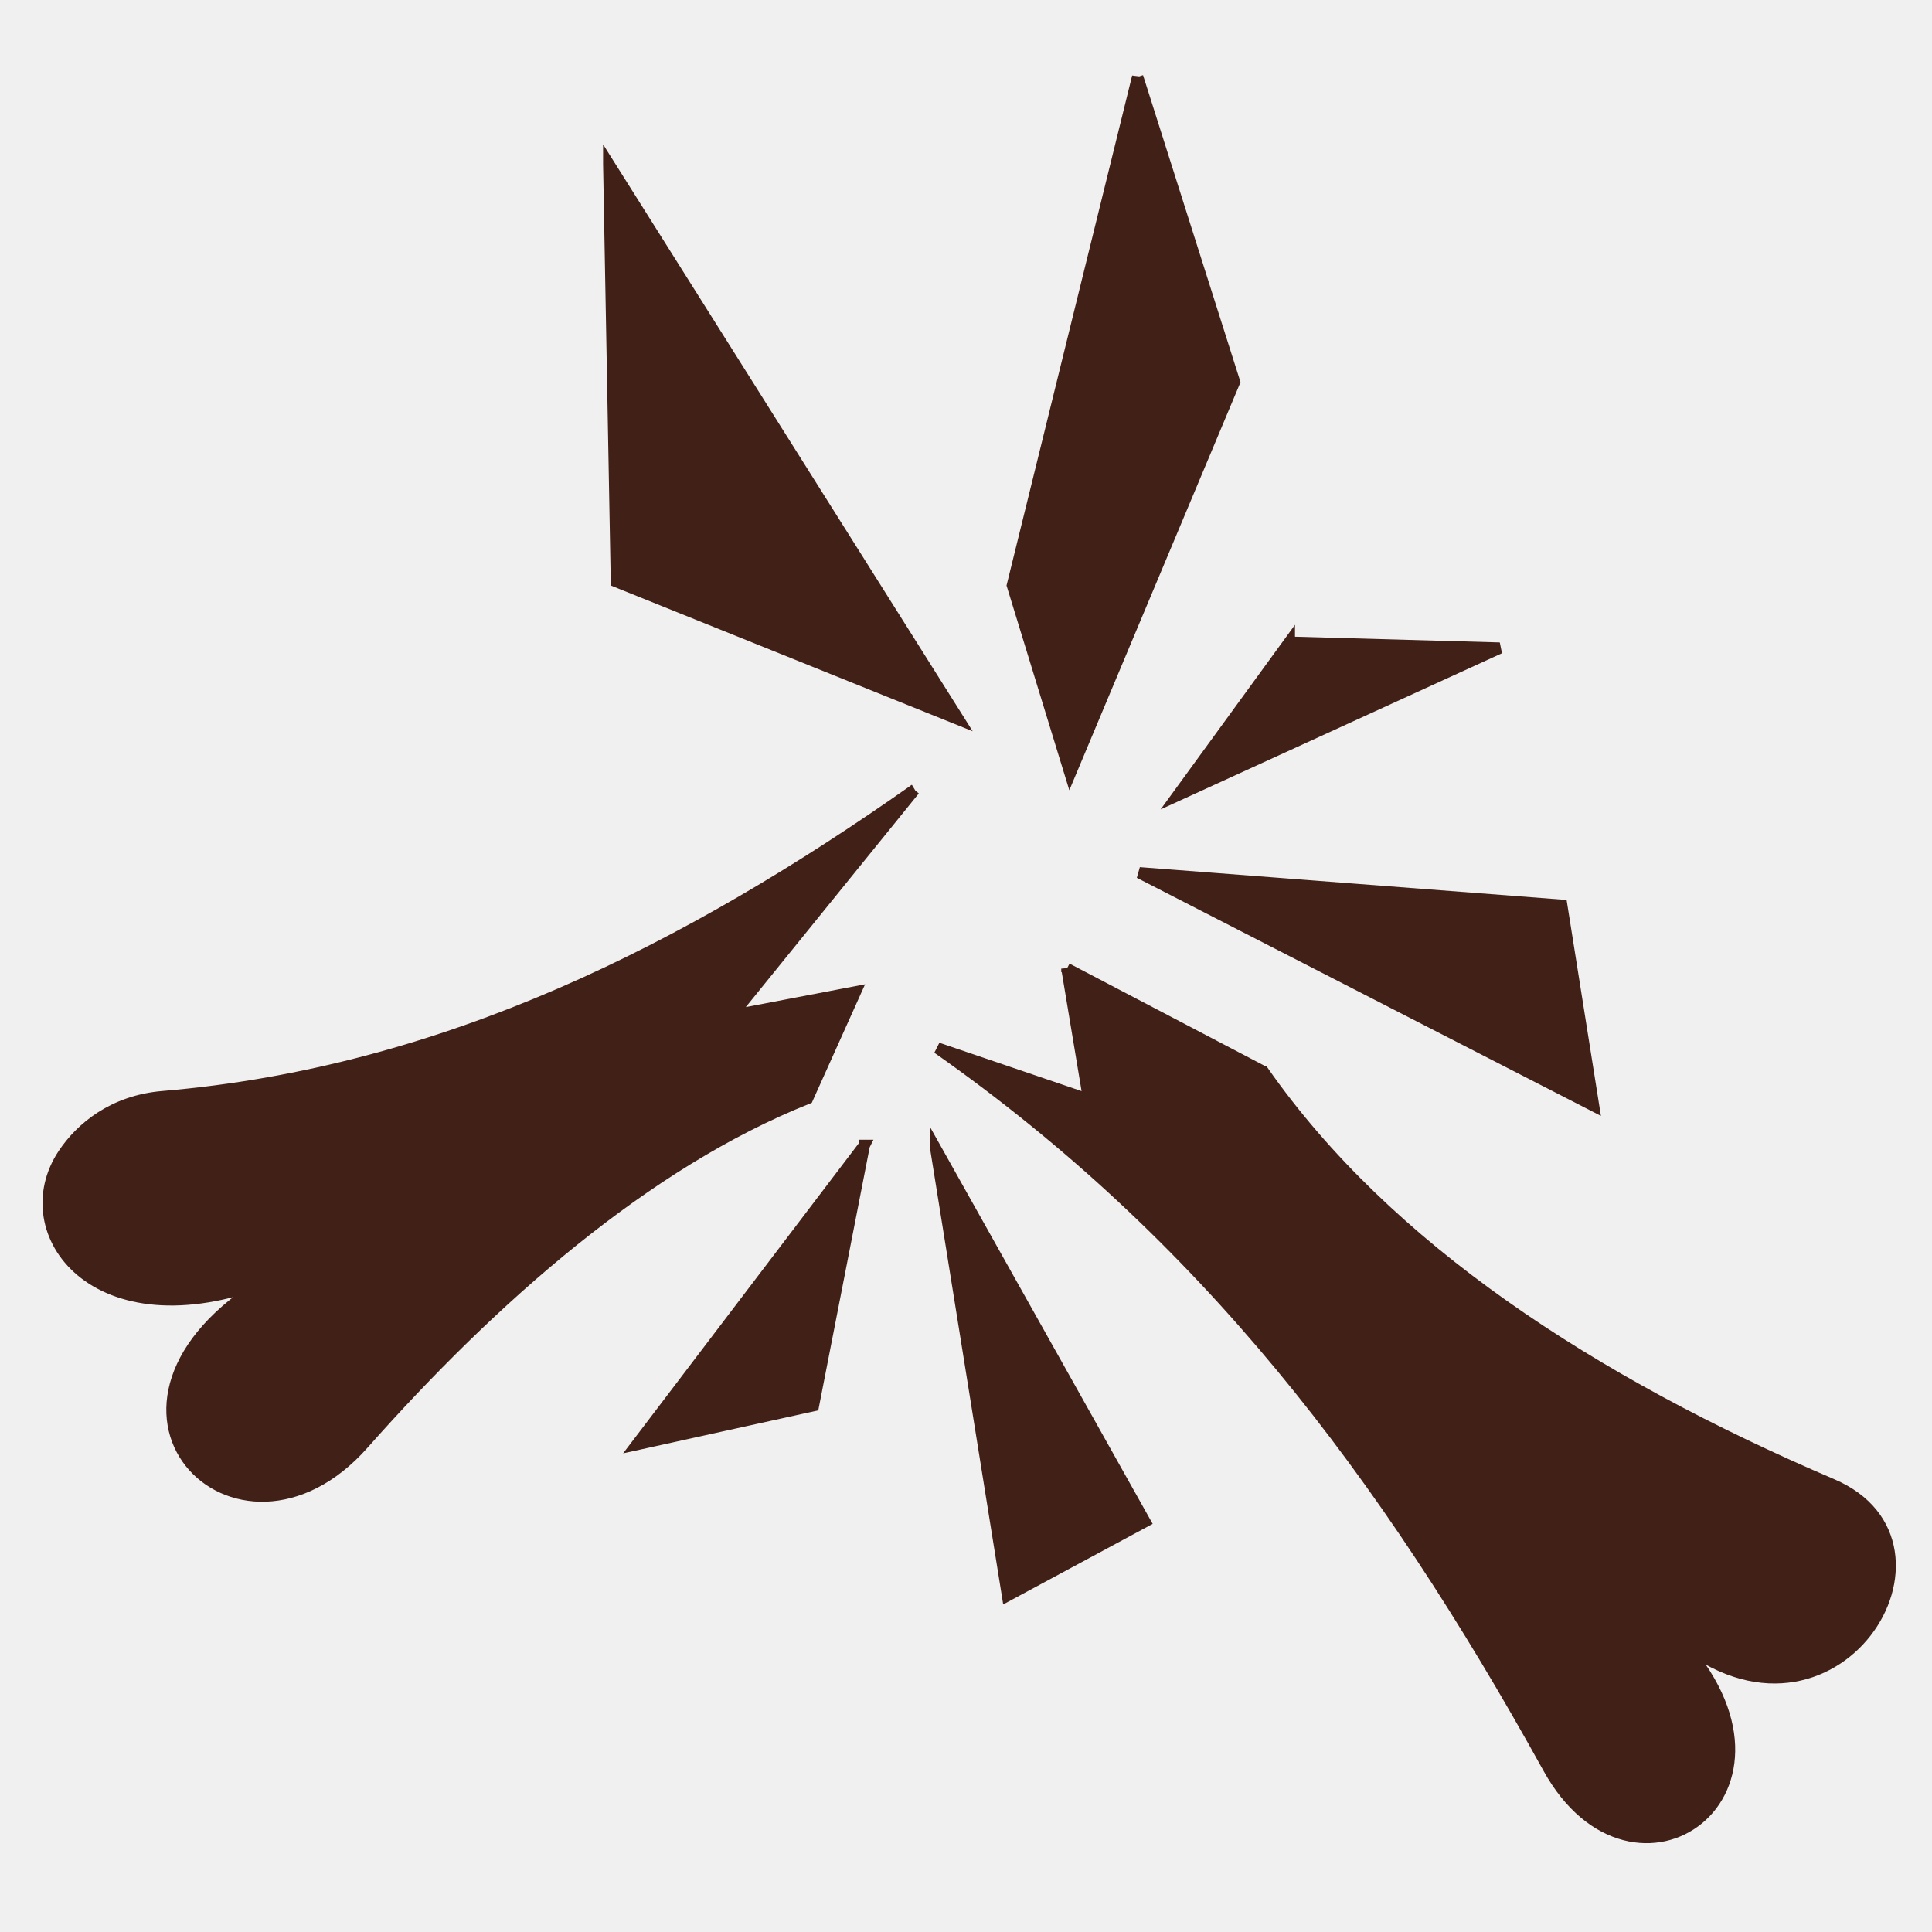
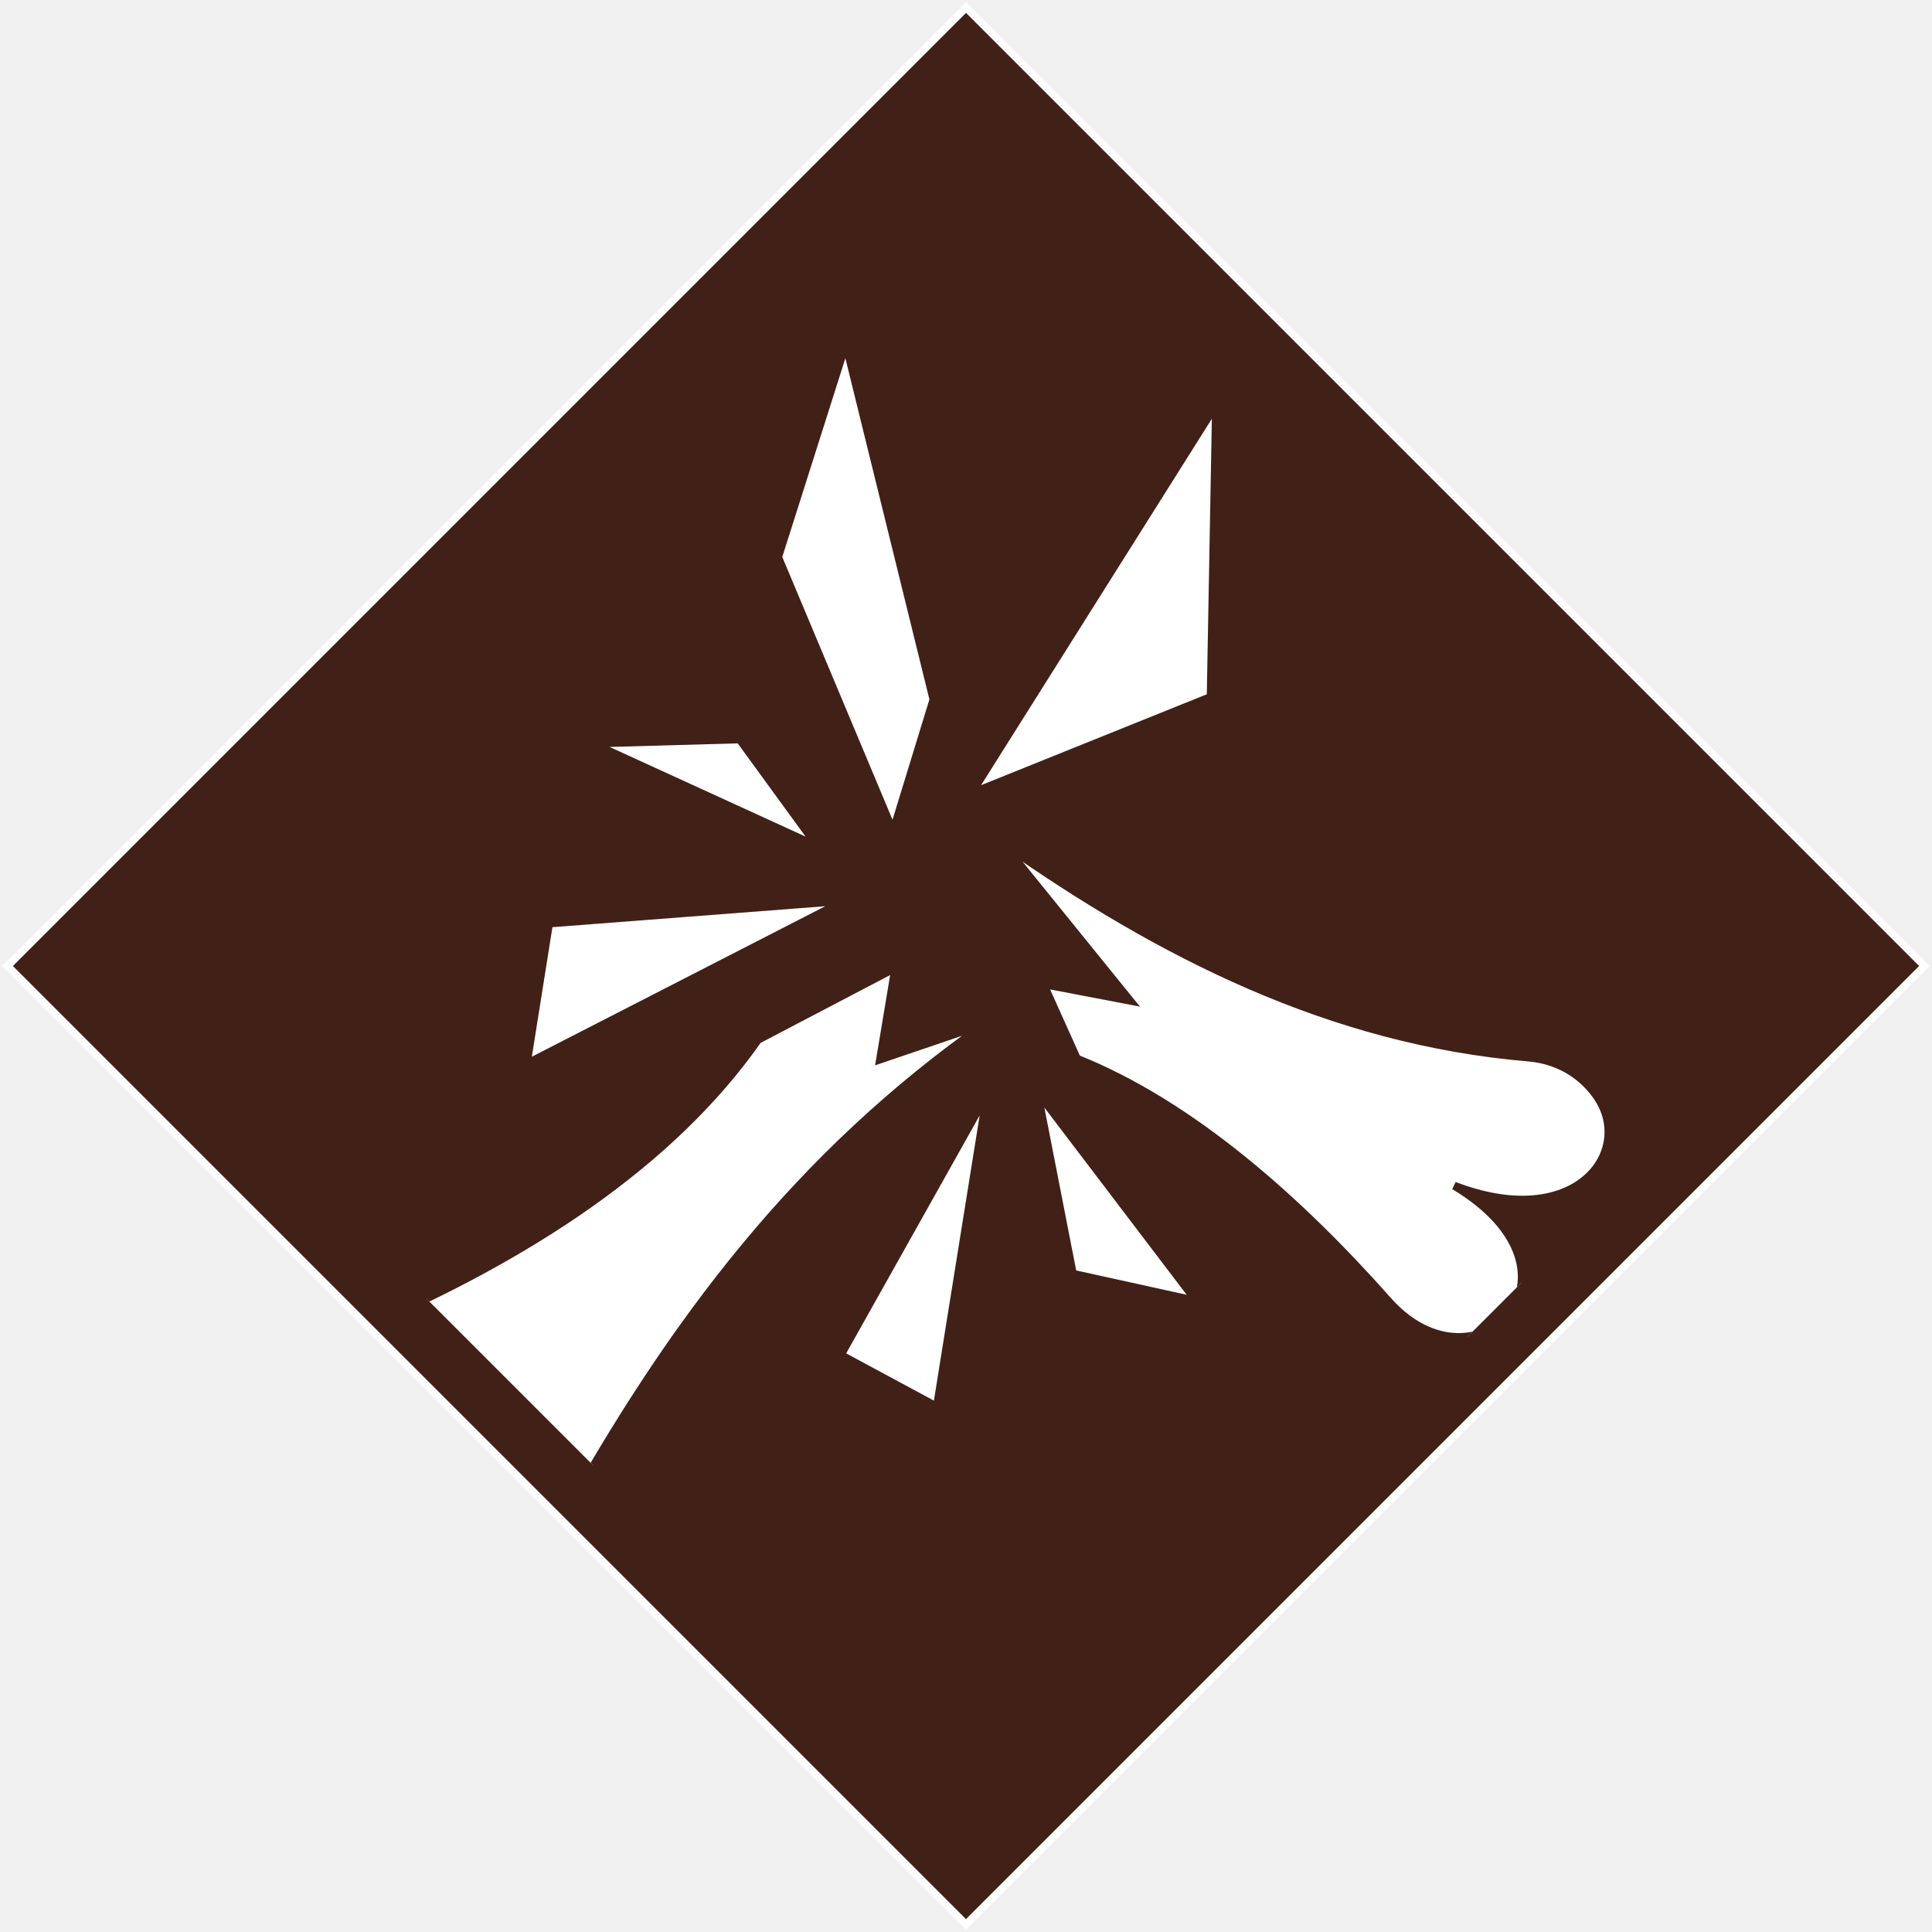
<svg xmlns="http://www.w3.org/2000/svg" viewBox="0 0 512 512" style="height: 512px; width: 512px;">
  <defs>
    <clipPath id="icon-bg">
-       <path d="M0 0h512v512H0z" fill="#412017" fill-opacity="0" />
+       <polygon points="256,510,2,256,256,2,510,256" fill="#412017" fill-opacity="1" stroke="#ffffff" stroke-opacity="1" stroke-width="2" transform="translate(588.8, -76.8) scale(-1.3, 1.3) rotate(0, 256, 256) skewX(0) skewY(0)" />
    </clipPath>
  </defs>
-   <path d="M0 0h512v512H0z" fill="#412017" fill-opacity="0" />
+   <polygon points="256,510,2,256,256,2,510,256" fill="#412017" fill-opacity="1" stroke="#ffffff" stroke-opacity="1" stroke-width="2" />
  <g class="" transform="translate(0,0)" style="">
-     <path d="M301.486 20.37l-33.19 134.755 15.306 49.895 43.55-103.81-25.666-80.84zM161.324 43.46l2.03 110.69 90.68 36.516-92.71-147.207zm180.358 126.73l-29.532 40.572 85.268-39.008-55.736-1.563zm-99.346 39.134c-59.628 41.982-124.36 74.982-199.207 81.297-13.185 1.113-21.704 8.3-26.302 15.185-13.788 20.652 8.285 51.02 54.332 33.37-55.518 33.324-8.274 81.184 25.113 43.495 34.24-38.648 74.95-74.53 117.74-91.58l12.696-28.235-32.81 6.272 48.436-59.803zm59.62 21.973l120.356 61.736-8.443-53.13-111.913-8.606zm-19.214 25.398l5.78 34.688-40.055-13.627c70.405 49.457 118.18 111.73 161.883 190.79 22.65 40.976 71.903 6.46 34.275-34.278 41.4 33.974 78.094-24.99 40.883-40.883-63.653-27.187-118.033-62.682-150.73-109.434h-.003l-52.033-27.255zm-53.697 46.844v.003l.002-.004h-.002zm0 .003l-60.248 79.27 46.773-10.303 13.475-68.967zm18.963.934l18.996 118.392 36.414-19.62-55.41-98.773z" fill="#412017" fill-opacity="1" stroke="#412017" stroke-opacity="1" stroke-width="3" clip-path="url(#icon-bg)" />
+     <path d="M301.486 20.37l-33.19 134.755 15.306 49.895 43.55-103.81-25.666-80.84zM161.324 43.46l2.03 110.69 90.68 36.516-92.71-147.207zm180.358 126.73l-29.532 40.572 85.268-39.008-55.736-1.563zm-99.346 39.134c-59.628 41.982-124.36 74.982-199.207 81.297-13.185 1.113-21.704 8.3-26.302 15.185-13.788 20.652 8.285 51.02 54.332 33.37-55.518 33.324-8.274 81.184 25.113 43.495 34.24-38.648 74.95-74.53 117.74-91.58l12.696-28.235-32.81 6.272 48.436-59.803zm59.62 21.973l120.356 61.736-8.443-53.13-111.913-8.606zm-19.214 25.398l5.78 34.688-40.055-13.627c70.405 49.457 118.18 111.73 161.883 190.79 22.65 40.976 71.903 6.46 34.275-34.278 41.4 33.974 78.094-24.99 40.883-40.883-63.653-27.187-118.033-62.682-150.73-109.434h-.003l-52.033-27.255zm-53.697 46.844v.003l.002-.004h-.002zm0 .003l-60.248 79.27 46.773-10.303 13.475-68.967zm18.963.934l18.996 118.392 36.414-19.62-55.41-98.773z" fill="#ffffff" fill-opacity="1" stroke="#412017" stroke-opacity="1" stroke-width="3" clip-path="url(#icon-bg)" transform="translate(435.2, 76.8) scale(-0.7, 0.7) rotate(0, 256, 256) skewX(0) skewY(0)" />
  </g>
</svg>
